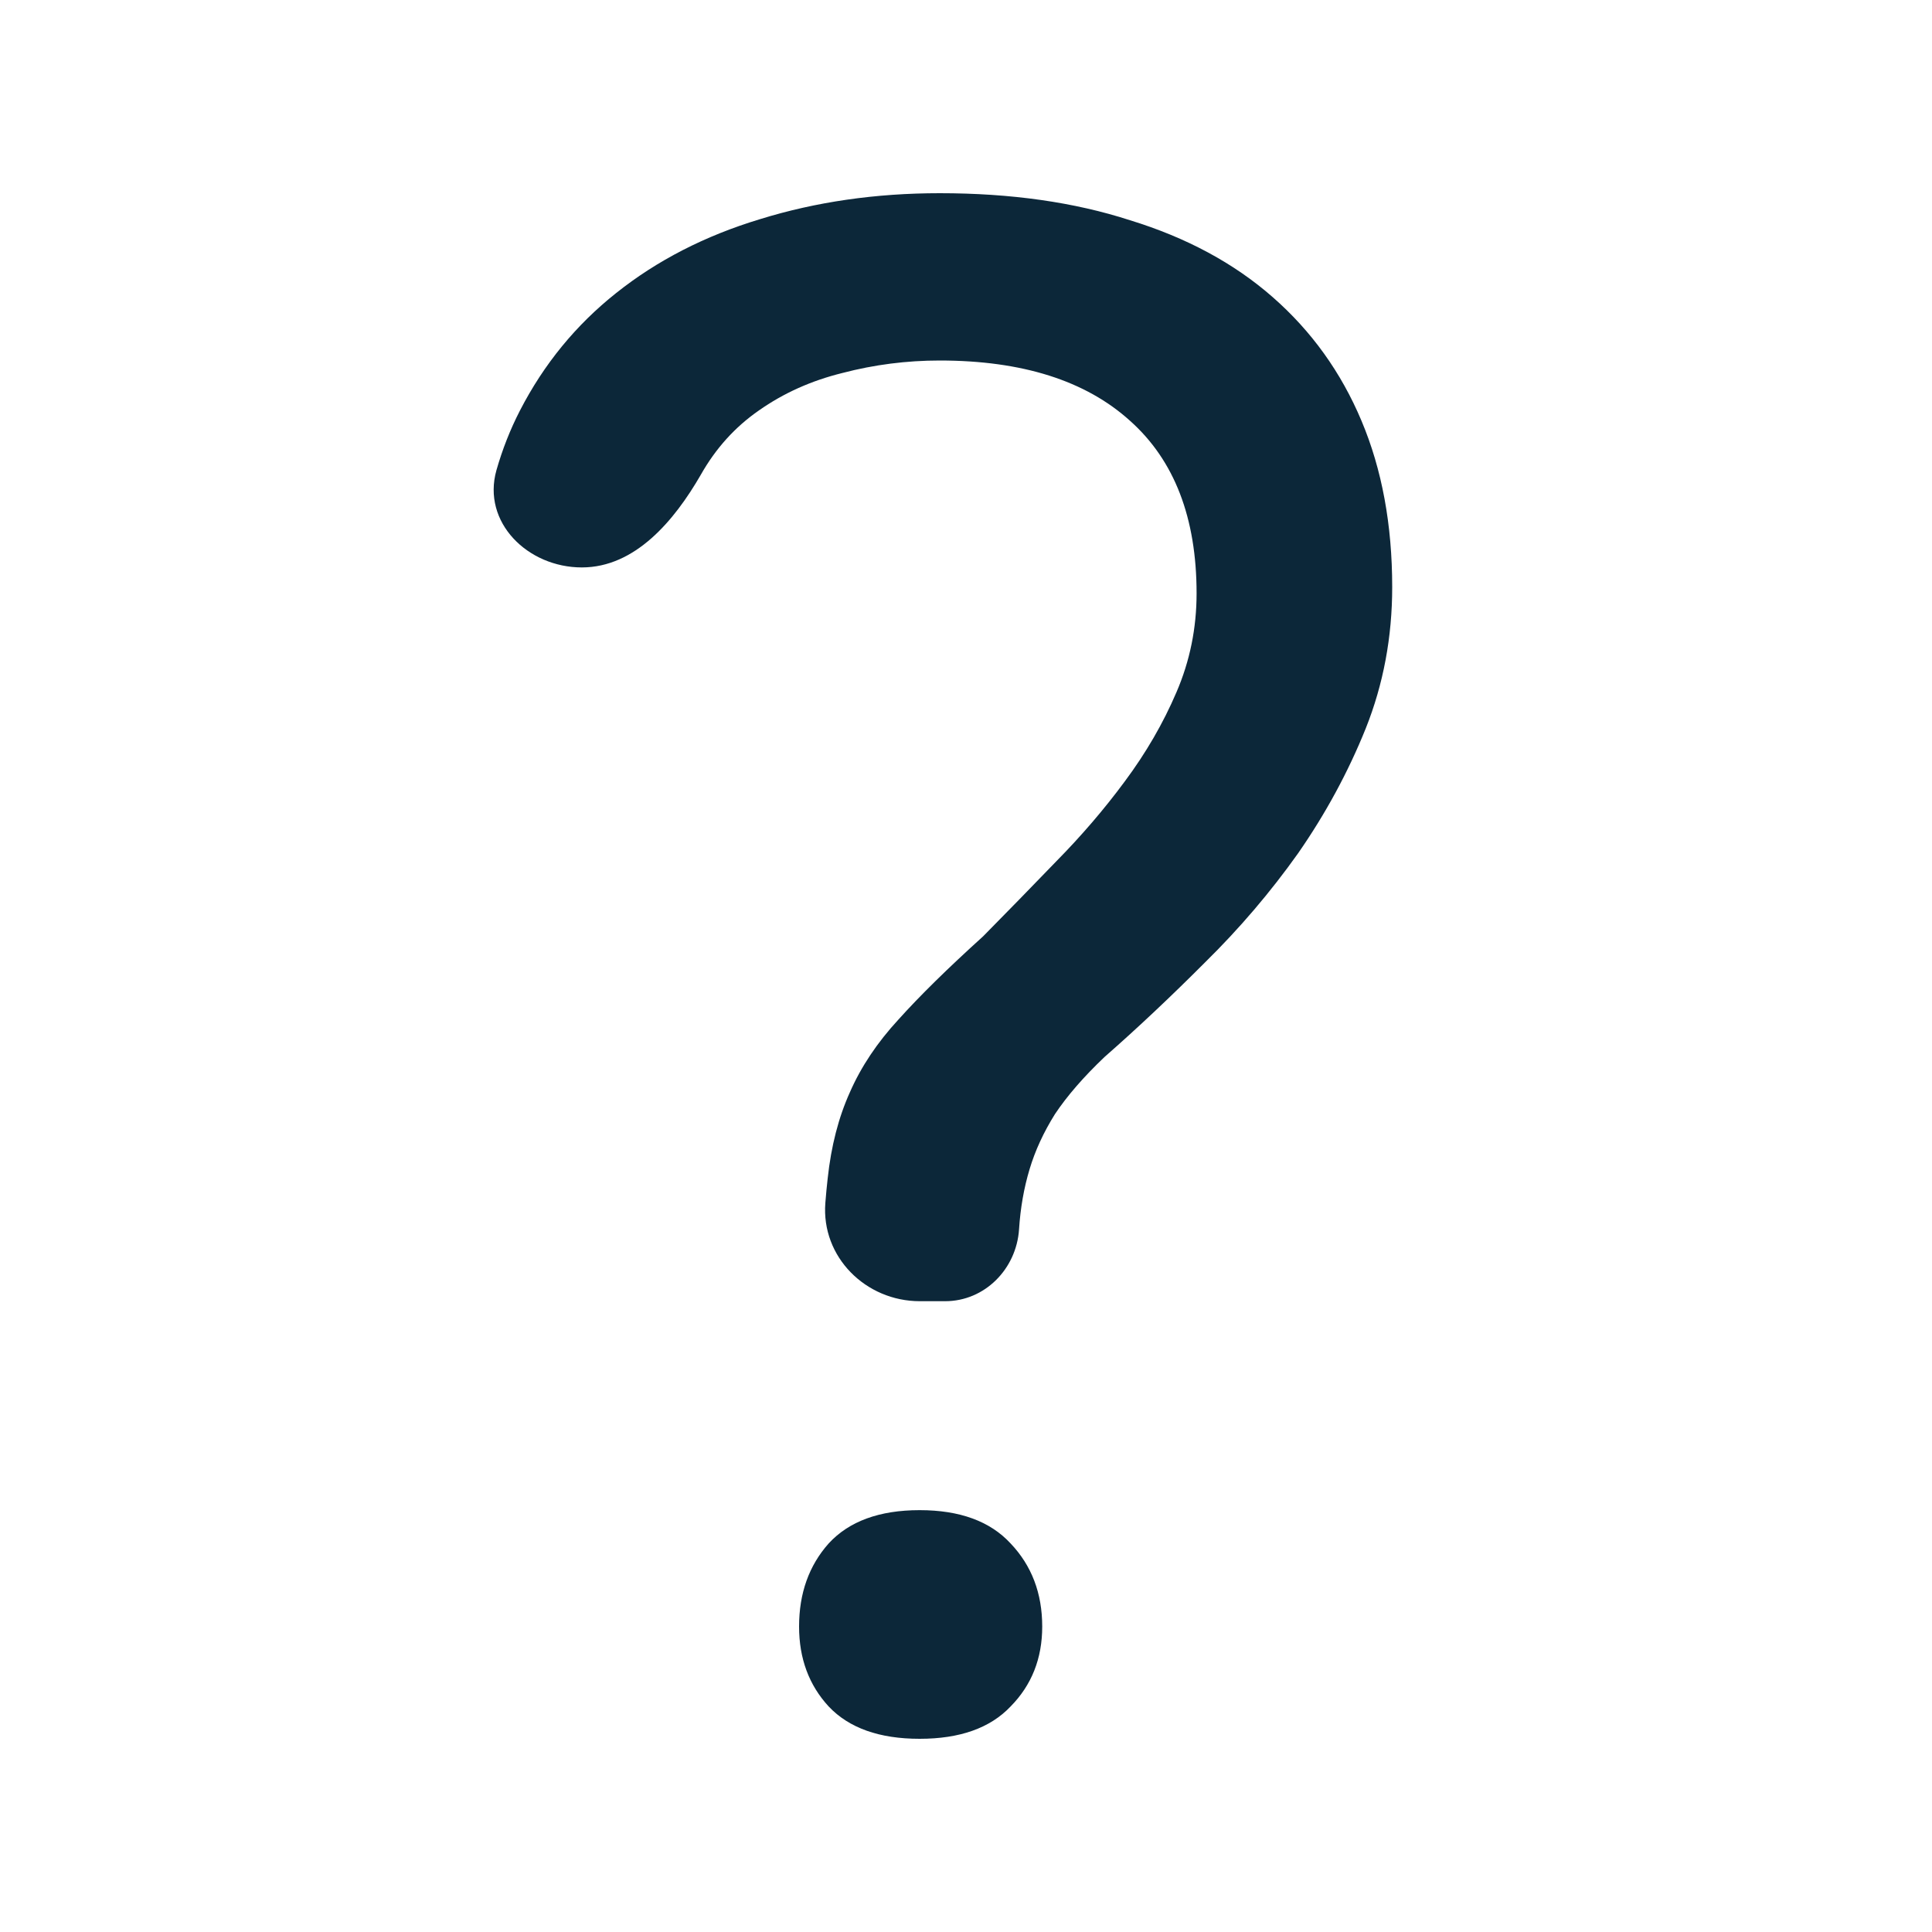
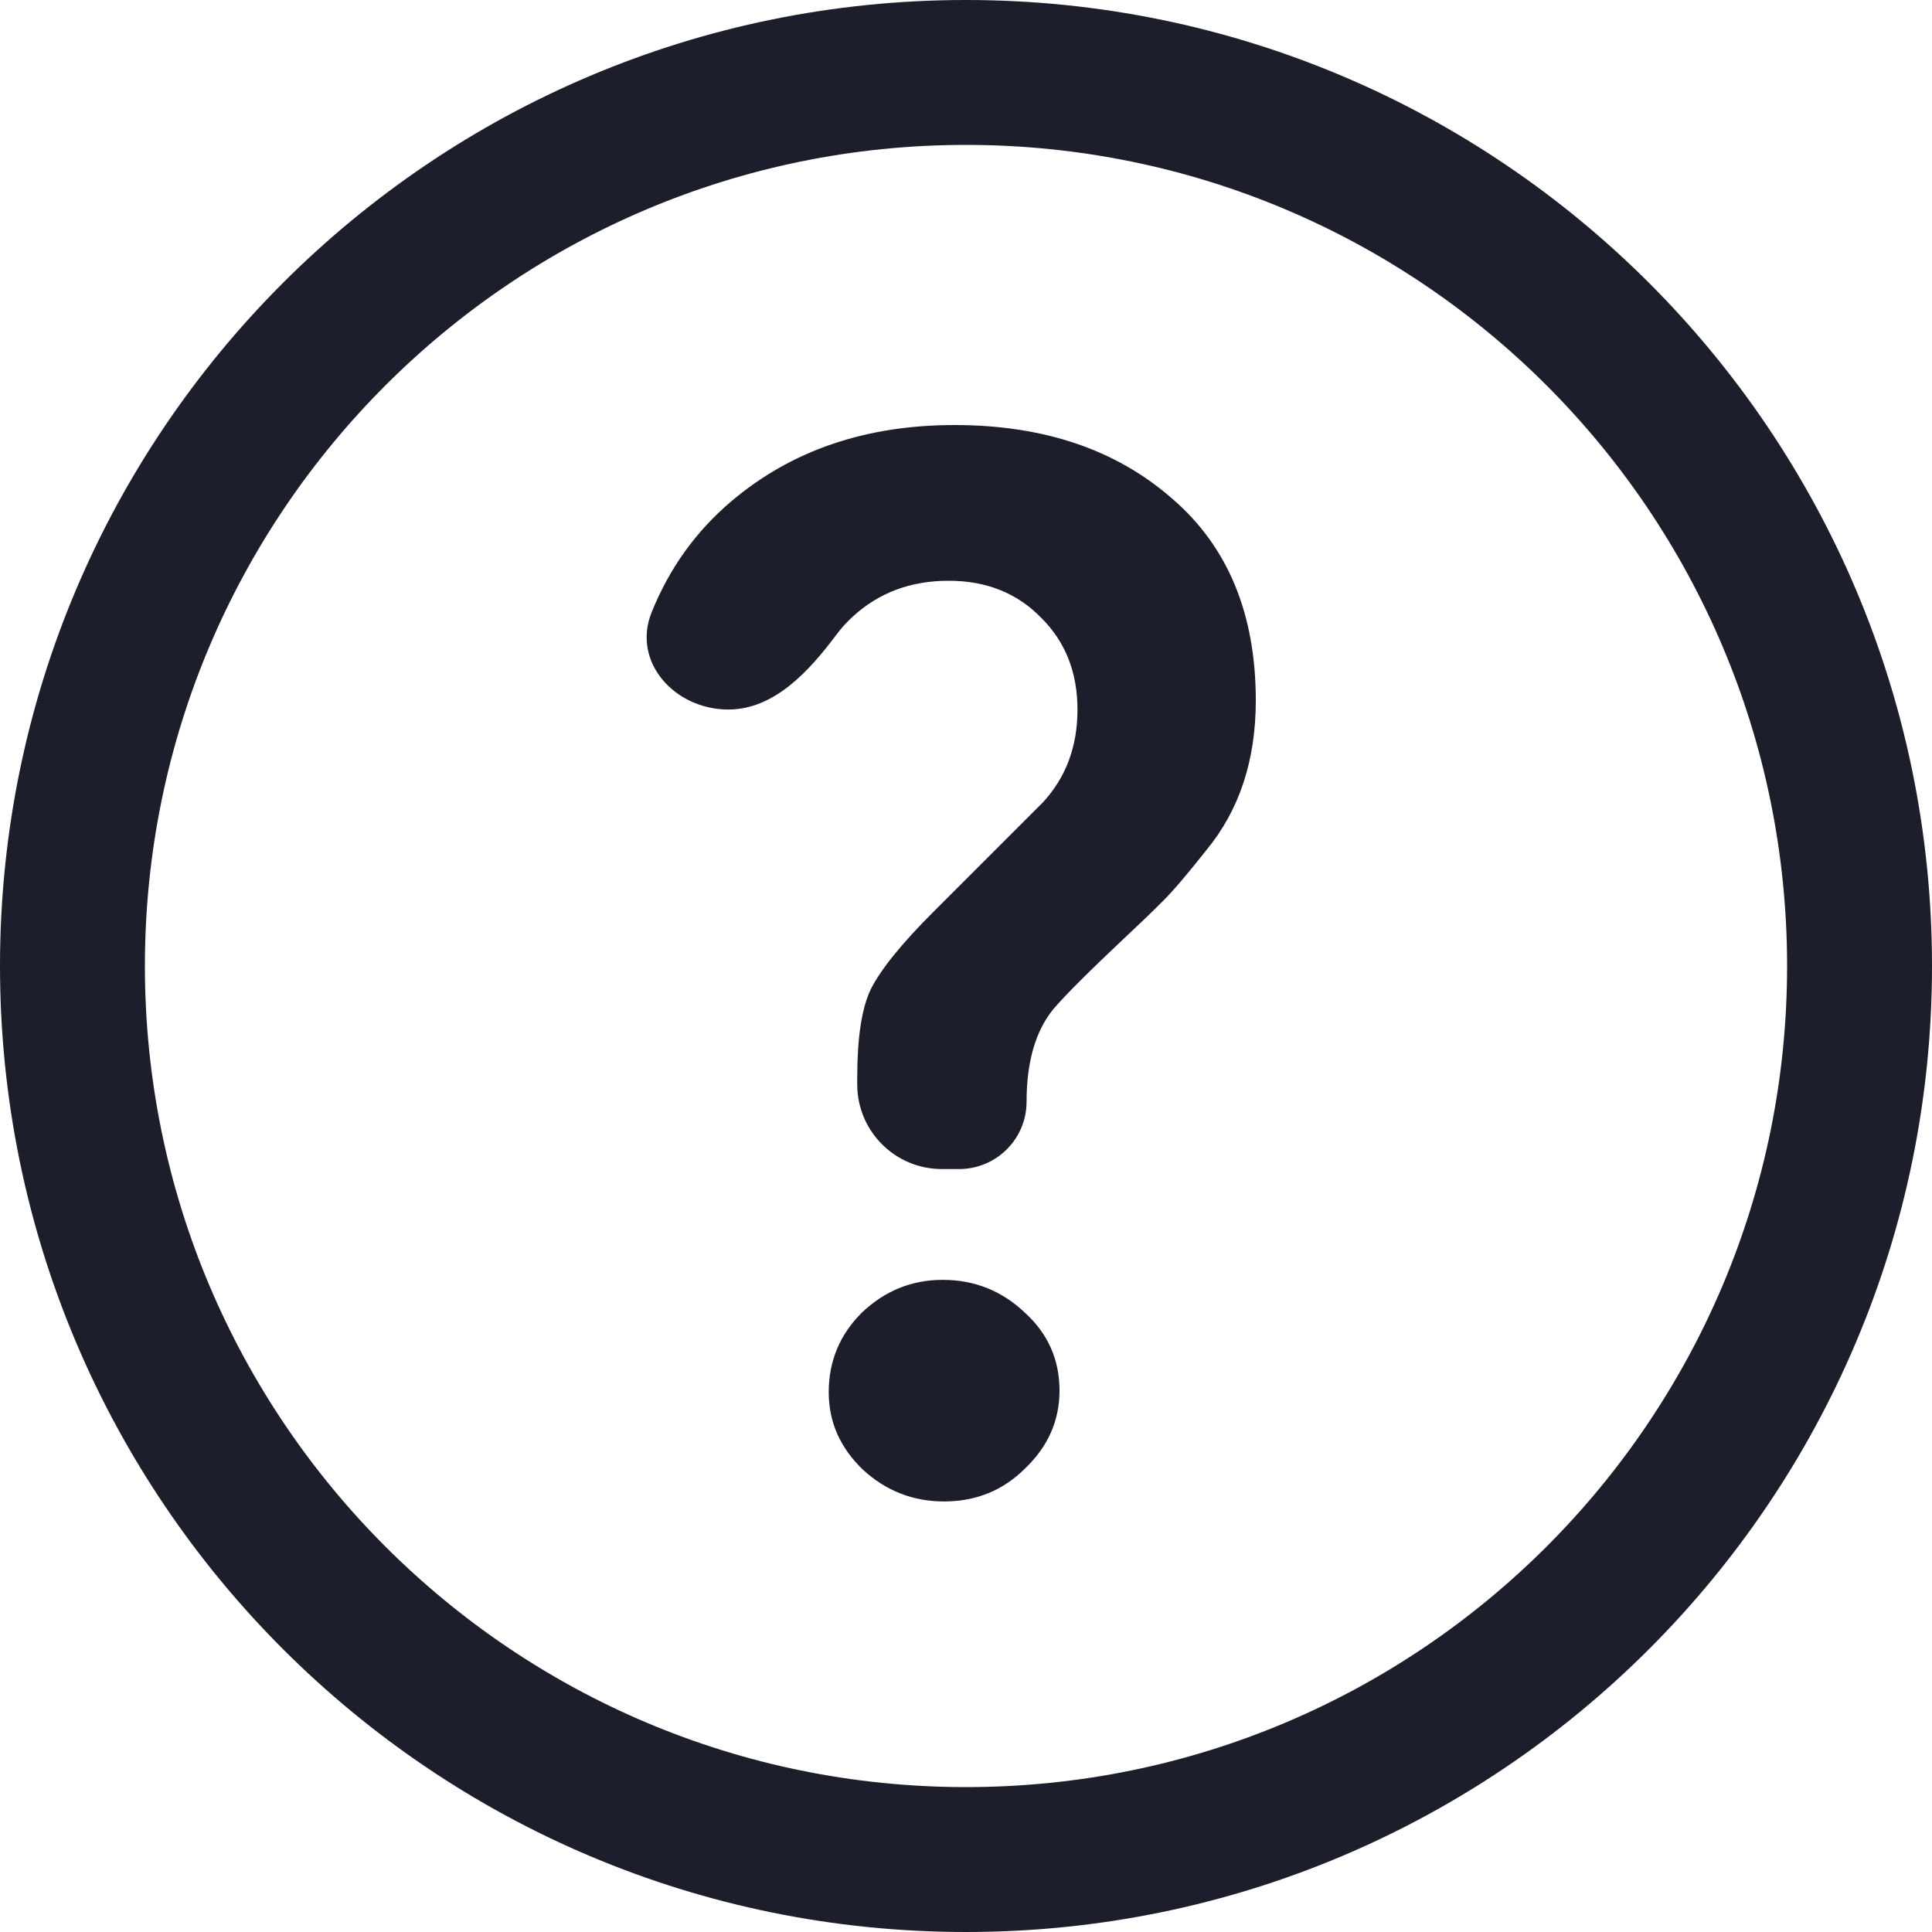
<svg xmlns="http://www.w3.org/2000/svg" width="20" height="20" viewBox="0 0 20 20" fill="none">
-   <path d="M9.522 13.47C8.961 13.47 8.5 13.011 8.544 12.452C8.551 12.363 8.559 12.279 8.568 12.2C8.604 11.863 8.681 11.566 8.798 11.307C8.914 11.042 9.082 10.791 9.301 10.554C9.52 10.31 9.812 10.023 10.177 9.693C10.425 9.442 10.676 9.184 10.932 8.919C11.194 8.653 11.431 8.377 11.643 8.09C11.862 7.796 12.041 7.488 12.179 7.165C12.318 6.842 12.387 6.501 12.387 6.143C12.387 5.361 12.157 4.765 11.698 4.356C11.238 3.94 10.581 3.732 9.728 3.732C9.385 3.732 9.049 3.775 8.721 3.861C8.4 3.94 8.112 4.069 7.856 4.249C7.608 4.421 7.408 4.643 7.254 4.916C6.979 5.392 6.574 5.874 6.023 5.874C5.463 5.874 4.987 5.407 5.139 4.868C5.201 4.651 5.282 4.445 5.383 4.249C5.631 3.768 5.963 3.363 6.379 3.033C6.802 2.696 7.298 2.441 7.867 2.269C8.444 2.09 9.064 2 9.728 2C10.465 2 11.121 2.093 11.698 2.28C12.281 2.459 12.774 2.724 13.175 3.076C13.576 3.427 13.883 3.854 14.094 4.356C14.306 4.859 14.412 5.432 14.412 6.078C14.412 6.594 14.321 7.082 14.138 7.541C13.956 7.993 13.722 8.424 13.438 8.833C13.153 9.234 12.832 9.611 12.475 9.962C12.124 10.314 11.778 10.64 11.435 10.941C11.216 11.149 11.045 11.347 10.921 11.533C10.804 11.72 10.716 11.91 10.658 12.104C10.6 12.297 10.563 12.505 10.549 12.728C10.521 13.137 10.194 13.47 9.784 13.47H9.522ZM8.272 16.838C8.272 16.494 8.374 16.207 8.579 15.977C8.79 15.748 9.104 15.633 9.52 15.633C9.936 15.633 10.249 15.748 10.461 15.977C10.68 16.207 10.789 16.494 10.789 16.838C10.789 17.168 10.68 17.444 10.461 17.666C10.249 17.889 9.936 18 9.52 18C9.104 18 8.79 17.889 8.579 17.666C8.374 17.444 8.272 17.168 8.272 16.838Z" fill="#0C2739" />
+   <path fill-rule="evenodd" clip-rule="evenodd" d="M1.5 10C1.5 5.306 5.306 1.5 10 1.5C14.694 1.5 18.5 5.306 18.5 10C18.5 14.694 14.694 18.5 10 18.5C5.306 18.5 1.5 14.694 1.5 10ZM10 0C4.477 0 0 4.477 0 10C0 15.523 4.477 20 10 20C15.523 20 20 15.523 20 10C20 4.477 15.523 0 10 0ZM9.929 12.102C10.314 12.102 10.627 11.79 10.627 11.405C10.627 10.992 10.72 10.671 10.906 10.444C10.978 10.361 11.071 10.263 11.185 10.15C11.309 10.026 11.454 9.886 11.619 9.731C11.795 9.566 11.935 9.432 12.038 9.328C12.142 9.225 12.292 9.049 12.488 8.801C12.829 8.388 13 7.871 13 7.252C13 6.353 12.71 5.655 12.131 5.159C11.552 4.653 10.802 4.4 9.882 4.4C8.961 4.4 8.191 4.663 7.57 5.19C7.204 5.5 6.929 5.883 6.746 6.338C6.538 6.852 6.985 7.345 7.539 7.345C8.015 7.345 8.376 6.948 8.661 6.567C8.71 6.501 8.766 6.44 8.827 6.384C9.096 6.136 9.427 6.012 9.82 6.012C10.213 6.012 10.533 6.141 10.782 6.399C11.03 6.647 11.154 6.962 11.154 7.345C11.154 7.727 11.035 8.047 10.797 8.305L9.665 9.437C9.334 9.767 9.117 10.036 9.013 10.243C8.92 10.439 8.874 10.744 8.874 11.157V11.226C8.874 11.71 9.266 12.102 9.75 12.102H9.929ZM8.936 15.217C9.173 15.434 9.453 15.543 9.773 15.543C10.104 15.543 10.383 15.429 10.611 15.202C10.849 14.975 10.968 14.706 10.968 14.396C10.968 14.076 10.849 13.807 10.611 13.59C10.373 13.363 10.089 13.249 9.758 13.249C9.437 13.249 9.158 13.363 8.92 13.59C8.693 13.817 8.579 14.091 8.579 14.412C8.579 14.722 8.698 14.99 8.936 15.217Z" fill="#1D1E2B" />
</svg>
